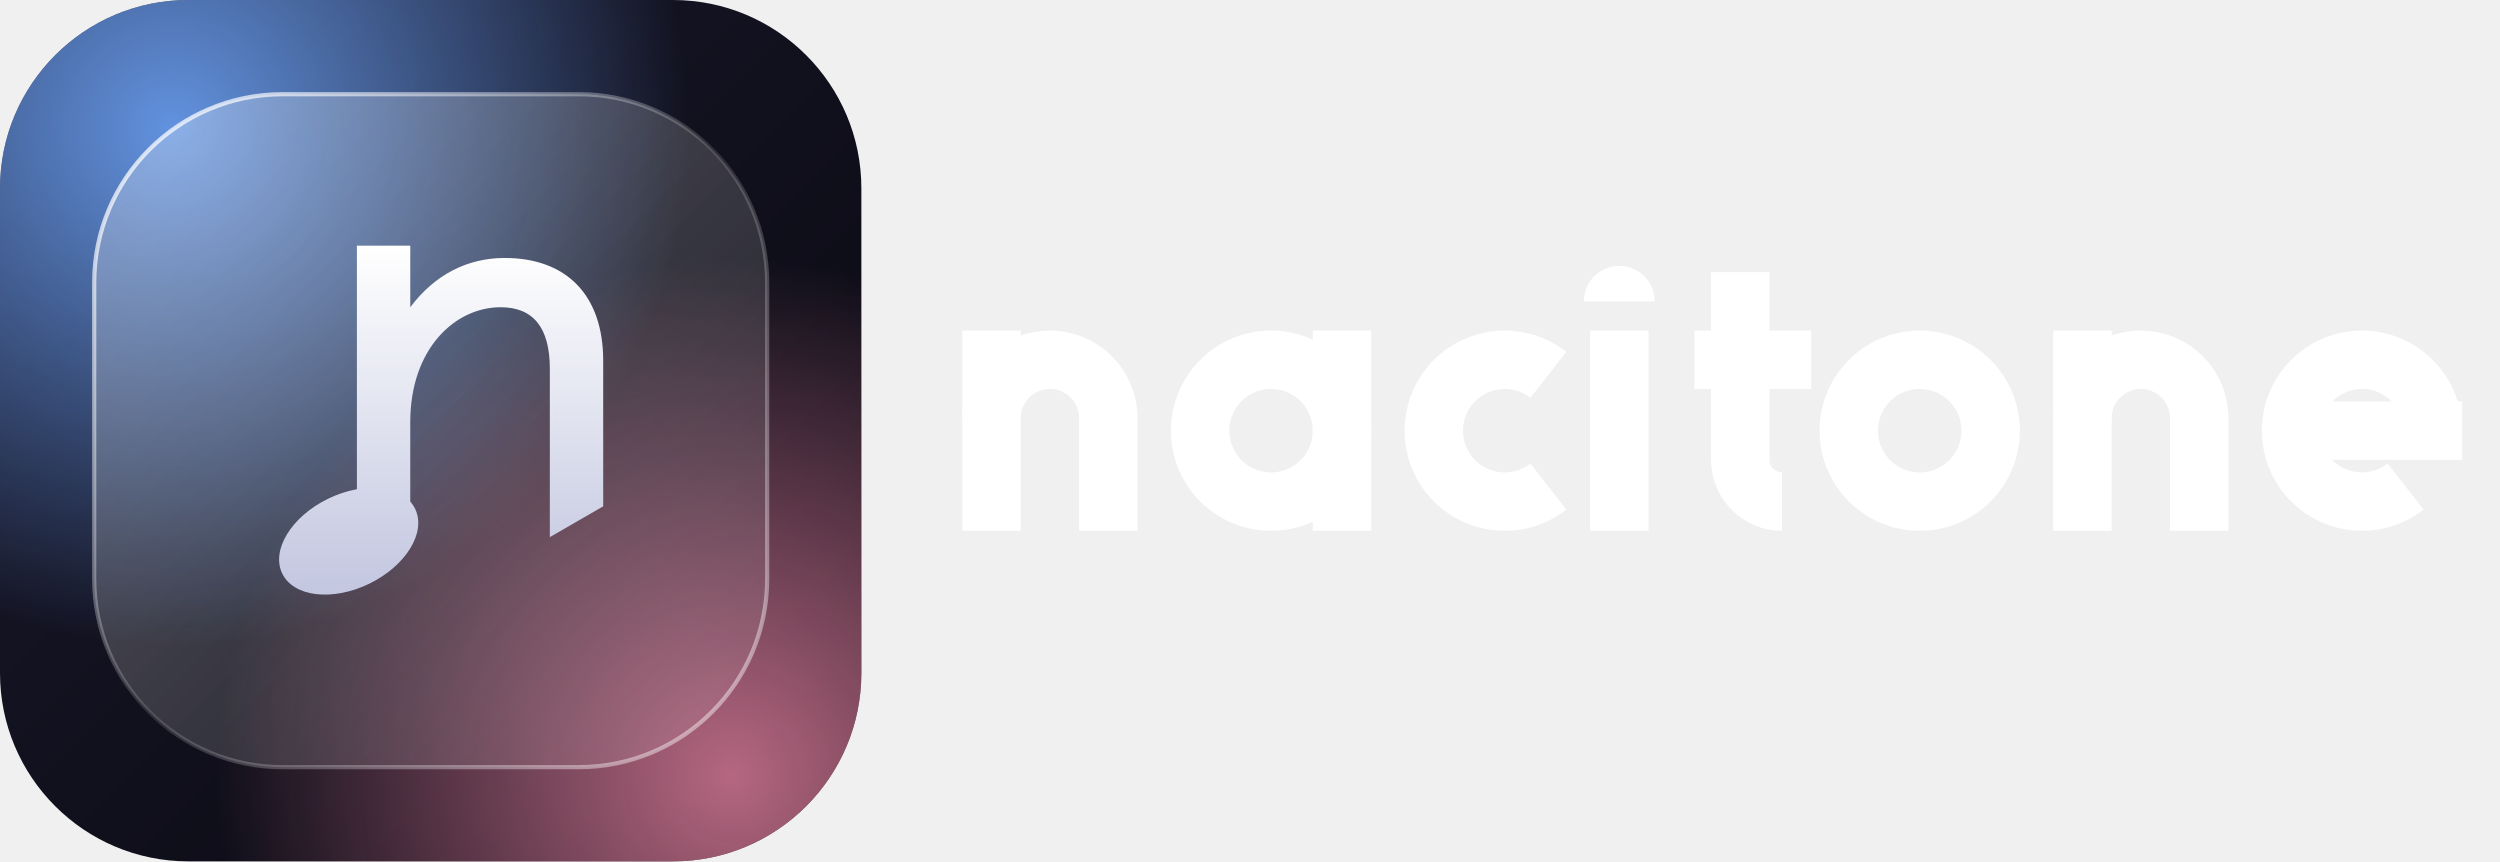
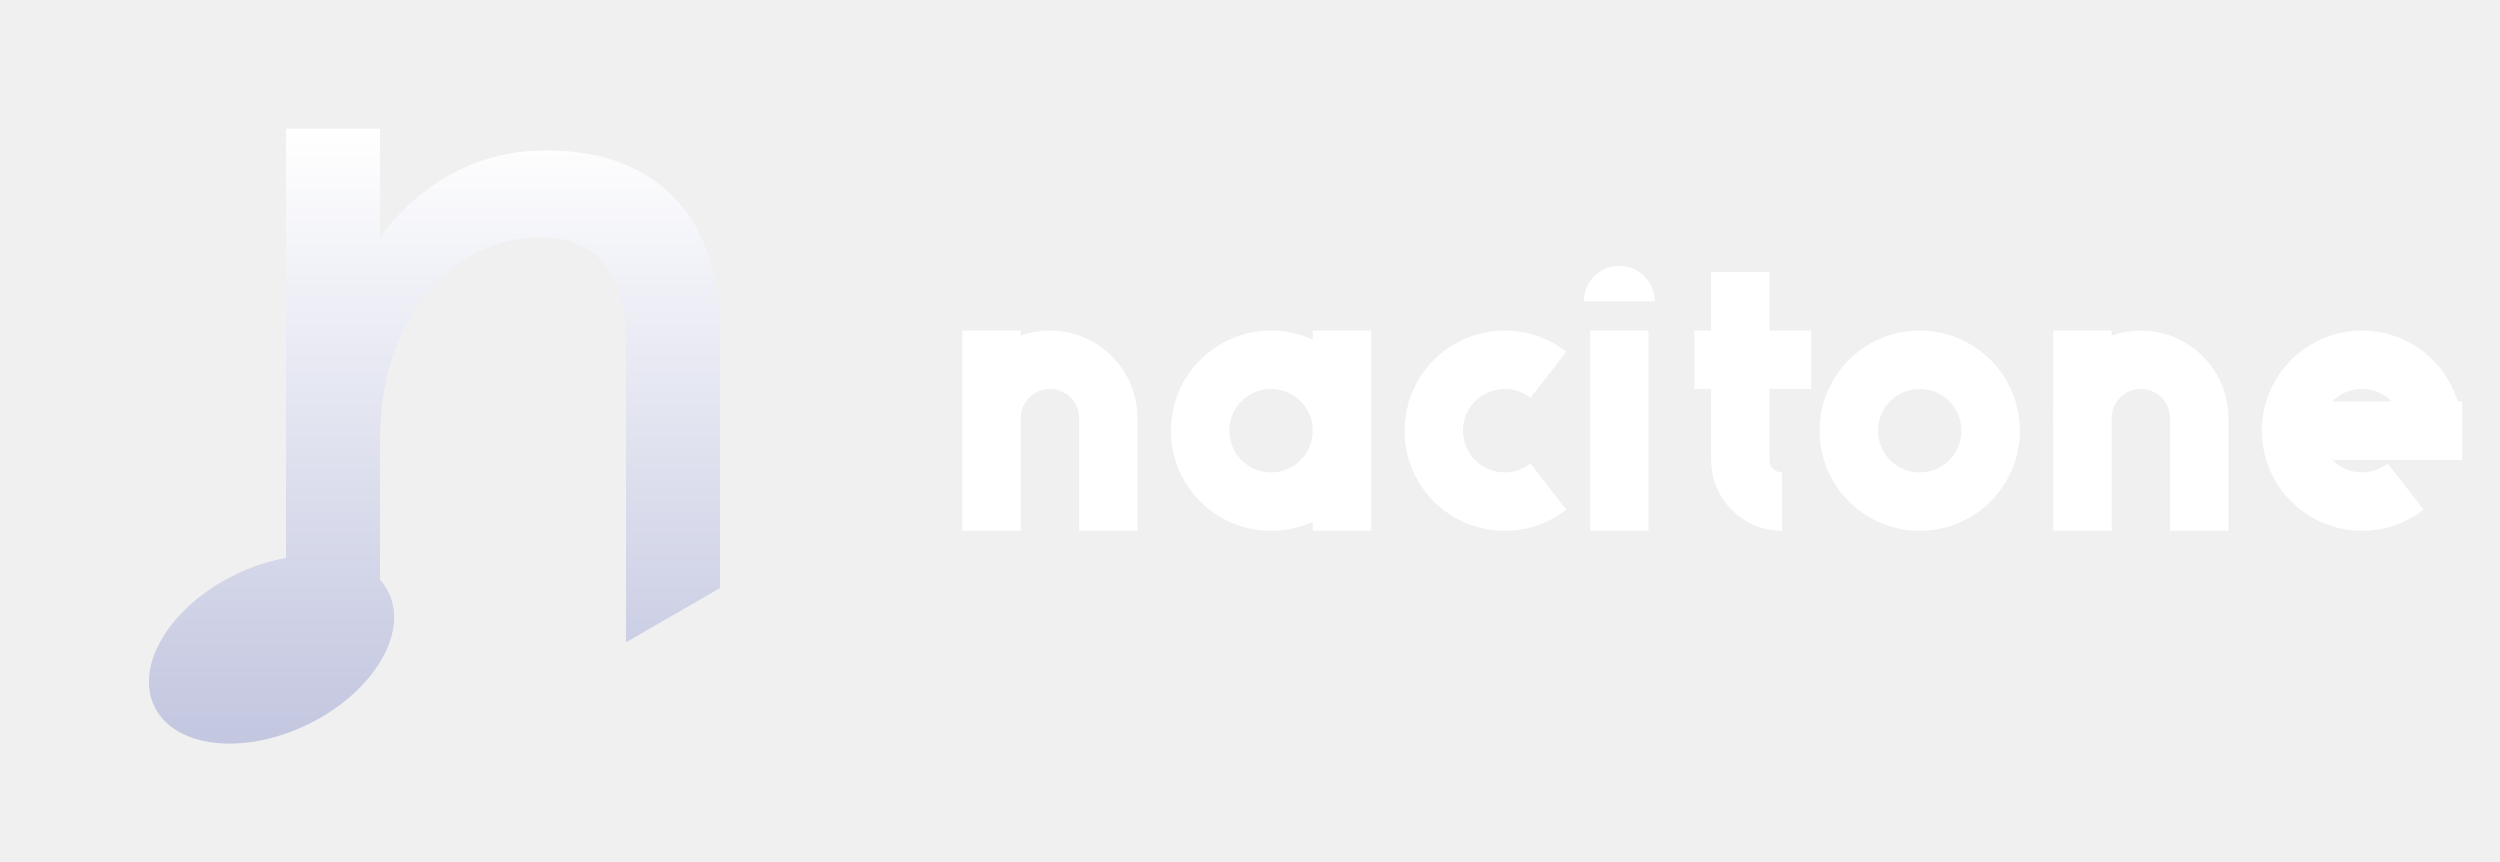
<svg xmlns="http://www.w3.org/2000/svg" viewBox="0 0 743 256" width="743" height="256" role="img" aria-labelledby="t">
  <defs>
-     <linearGradient id="hbg" x1="0" y1="0" x2="1" y2="1">
-       <stop offset="0" stop-color="#1B1A2E" />
-       <stop offset="1" stop-color="#07070D" />
-     </linearGradient>
-     <radialGradient id="ho1" cx=".2" cy=".15" r=".6">
-       <stop offset="0" stop-color="#6FA8FF" stop-opacity=".85" />
-       <stop offset="1" stop-color="#6FA8FF" stop-opacity="0" />
-     </radialGradient>
-     <radialGradient id="ho2" cx=".85" cy=".9" r=".6">
-       <stop offset="0" stop-color="#FF8FB1" stop-opacity=".7" />
-       <stop offset="1" stop-color="#FF8FB1" stop-opacity="0" />
-     </radialGradient>
-     <linearGradient id="htile" x1="0" y1="0" x2="1" y2="1">
-       <stop offset="0" stop-color="#fff" stop-opacity=".28" />
-       <stop offset="1" stop-color="#fff" stop-opacity=".06" />
-     </linearGradient>
-     <linearGradient id="hrim" x1="0" y1="0" x2="1" y2="1">
-       <stop offset="0" stop-color="#fff" stop-opacity=".85" />
-       <stop offset=".5" stop-color="#fff" stop-opacity=".12" />
-       <stop offset="1" stop-color="#fff" stop-opacity=".5" />
-     </linearGradient>
    <linearGradient id="hmark" gradientUnits="userSpaceOnUse" x1="0" y1="62" x2="0" y2="229">
      <stop offset="0" stop-color="#FFFFFF" />
      <stop offset="1" stop-color="#C3C7E0" />
    </linearGradient>
-     <linearGradient id="hspec" x1="0" y1="0" x2="1" y2="1">
-       <stop offset="0" stop-color="#fff" stop-opacity=".9" />
-       <stop offset=".4" stop-color="#fff" stop-opacity="0" />
-     </linearGradient>
-     <clipPath id="hc">
-       <path d="M168 56H344A112 112 0 0 1 456 168V344A112 112 0 0 1 344 456H168A112 112 0 0 1 56 344V168A112 112 0 0 1 168 56Z" />
-     </clipPath>
-     <clipPath id="hr">
-       <rect width="512" height="512" rx="112" />
-     </clipPath>
  </defs>
  <g transform="scale(0.5)">
-     <g clip-path="url(#hr)">
-       <rect width="512" height="512" fill="url(#hbg)" />
-       <rect width="512" height="512" fill="url(#ho1)" />
-       <rect width="512" height="512" fill="url(#ho2)" />
-       <path d="M168 56H344A112 112 0 0 1 456 168V344A112 112 0 0 1 344 456H168A112 112 0 0 1 56 344V168A112 112 0 0 1 168 56Z" fill="url(#htile)" />
-       <path d="M168 56H344A112 112 0 0 1 456 168V344A112 112 0 0 1 344 456H168A112 112 0 0 1 56 344V168A112 112 0 0 1 168 56Z" fill="none" stroke="url(#hrim)" stroke-width="2.5" />
-       <g clip-path="url(#hc)">
-         <ellipse cx="190" cy="84" rx="230" ry="90" fill="url(#hspec)" opacity=".35" />
-       </g>
-       <g transform="translate(85.26 70.38) scale(1.22)">
-         <path d="M104 62H130V92C142 76 158 68 176 68C206 68 224 86 224 118V189L198 204V122C198 102 190 92 174 92C152 92 130 112 130 148V200H104Z" fill="url(#hmark)" />
-         <path d="M132.36 190.22A36 23 -26 0 1 67.64 221.78A36 23 -26 0 1 132.36 190.22Z" fill="url(#hmark)" />
-       </g>
+     <g transform="translate(-53.60 -56.82) scale(2.15)">
+       <path d="M104 62H130V92C142 76 158 68 176 68C206 68 224 86 224 118V189L198 204V122C198 102 190 92 174 92C152 92 130 112 130 148V200H104Z" fill="url(#hmark)" />
+       <path d="M132.36 190.22A36 23 -26 0 1 67.64 221.78A36 23 -26 0 1 132.36 190.22Z" fill="url(#hmark)" />
    </g>
  </g>
  <g transform="translate(286 48.64) scale(0.62)">
    <g fill="none" stroke="#FFFFFF" stroke-width="28" stroke-linecap="butt" stroke-linejoin="miter">
      <path d="M14.00 80 V176" />
      <path d="M14.00 122.00 A28.00 28.00 0 0 1 70.00 122.00 V176" />
      <circle cx="148.00" cy="128" r="34.00" />
      <path d="M182.00 80 V176" />
      <path d="M280.93 101.21 A34.00 34.00 0 1 0 280.93 154.79" />
      <path d="M314.93 80 V176" />
      <path class="fill" fill="#FFFFFF" stroke="none" d="M297.93 66 A17.00 17.00 0 0 1 331.93 66 Z" />
      <path d="M372.93 52 V142.00 A20 20 0 0 0 392.93 162.00" />
      <path d="M350.93 94.00 H406.93" />
      <circle cx="458.93" cy="128" r="34.00" />
      <path d="M536.93 80 V176" />
      <path d="M536.93 122.00 A28.00 28.00 0 0 1 592.93 122.00 V176" />
      <path d="M636.93 128 H718.93" />
      <path d="M704.93 128 A34.00 34.00 0 1 0 691.86 154.79" />
    </g>
  </g>
</svg>
